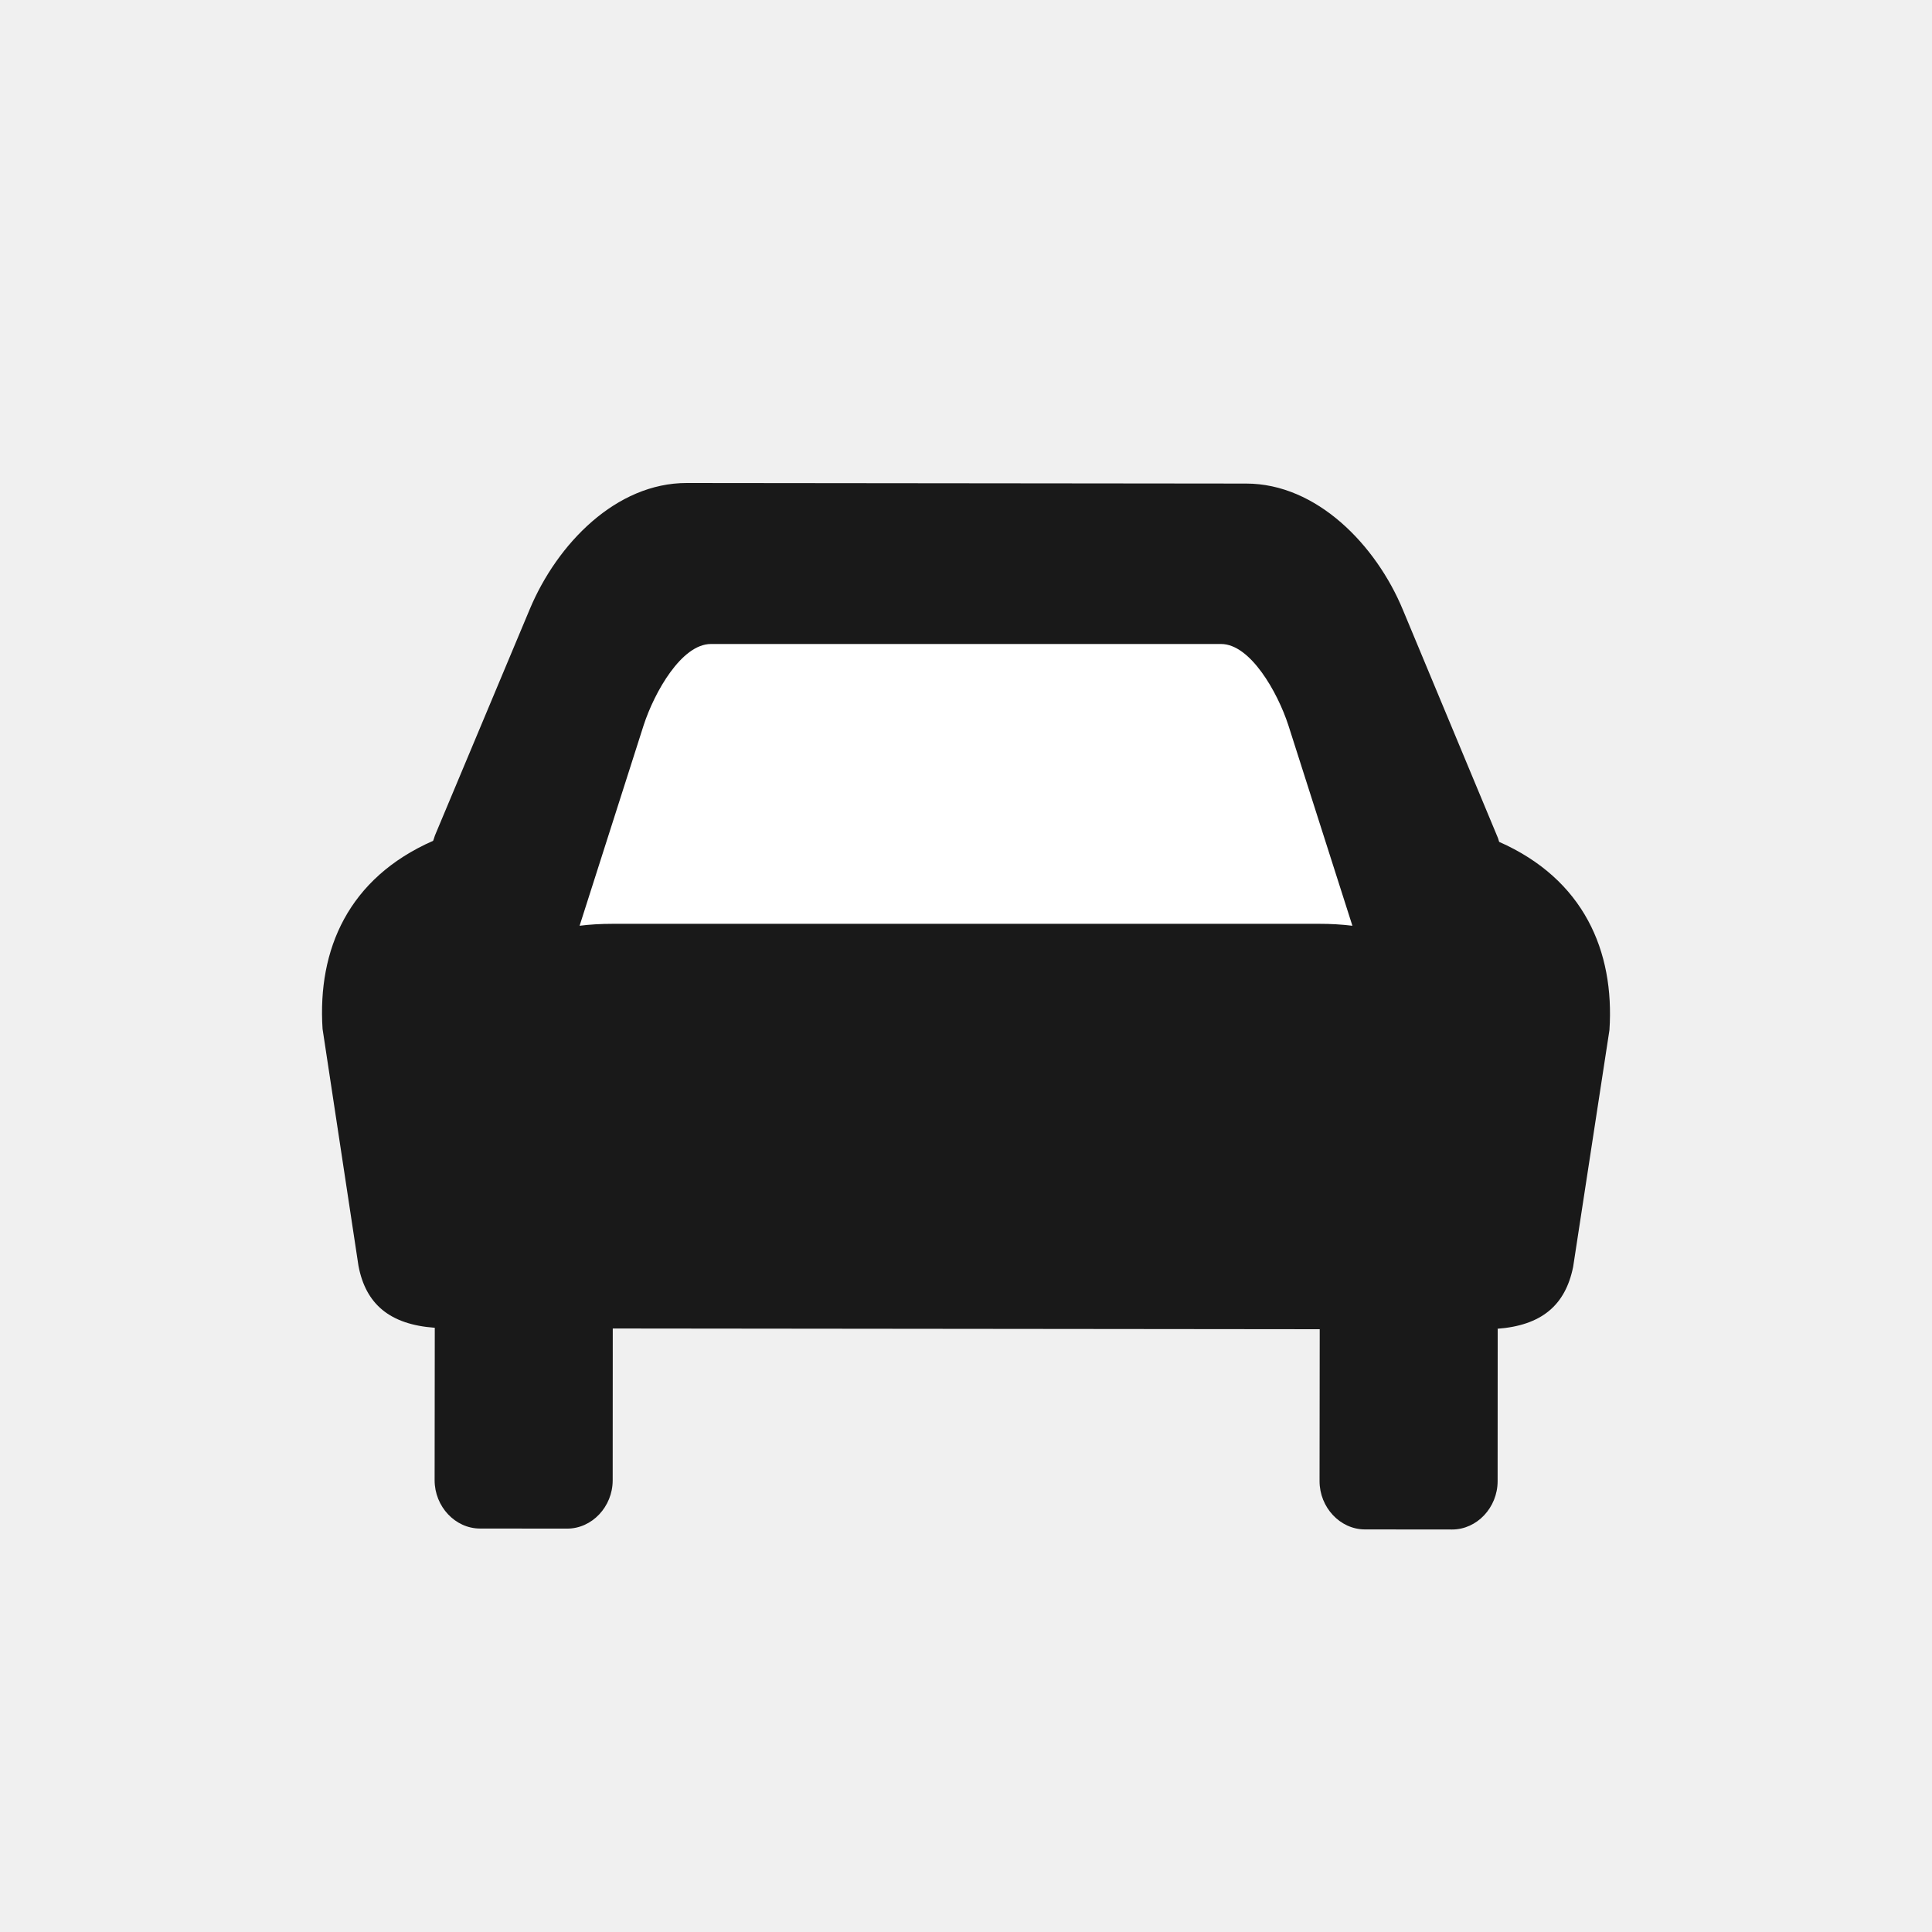
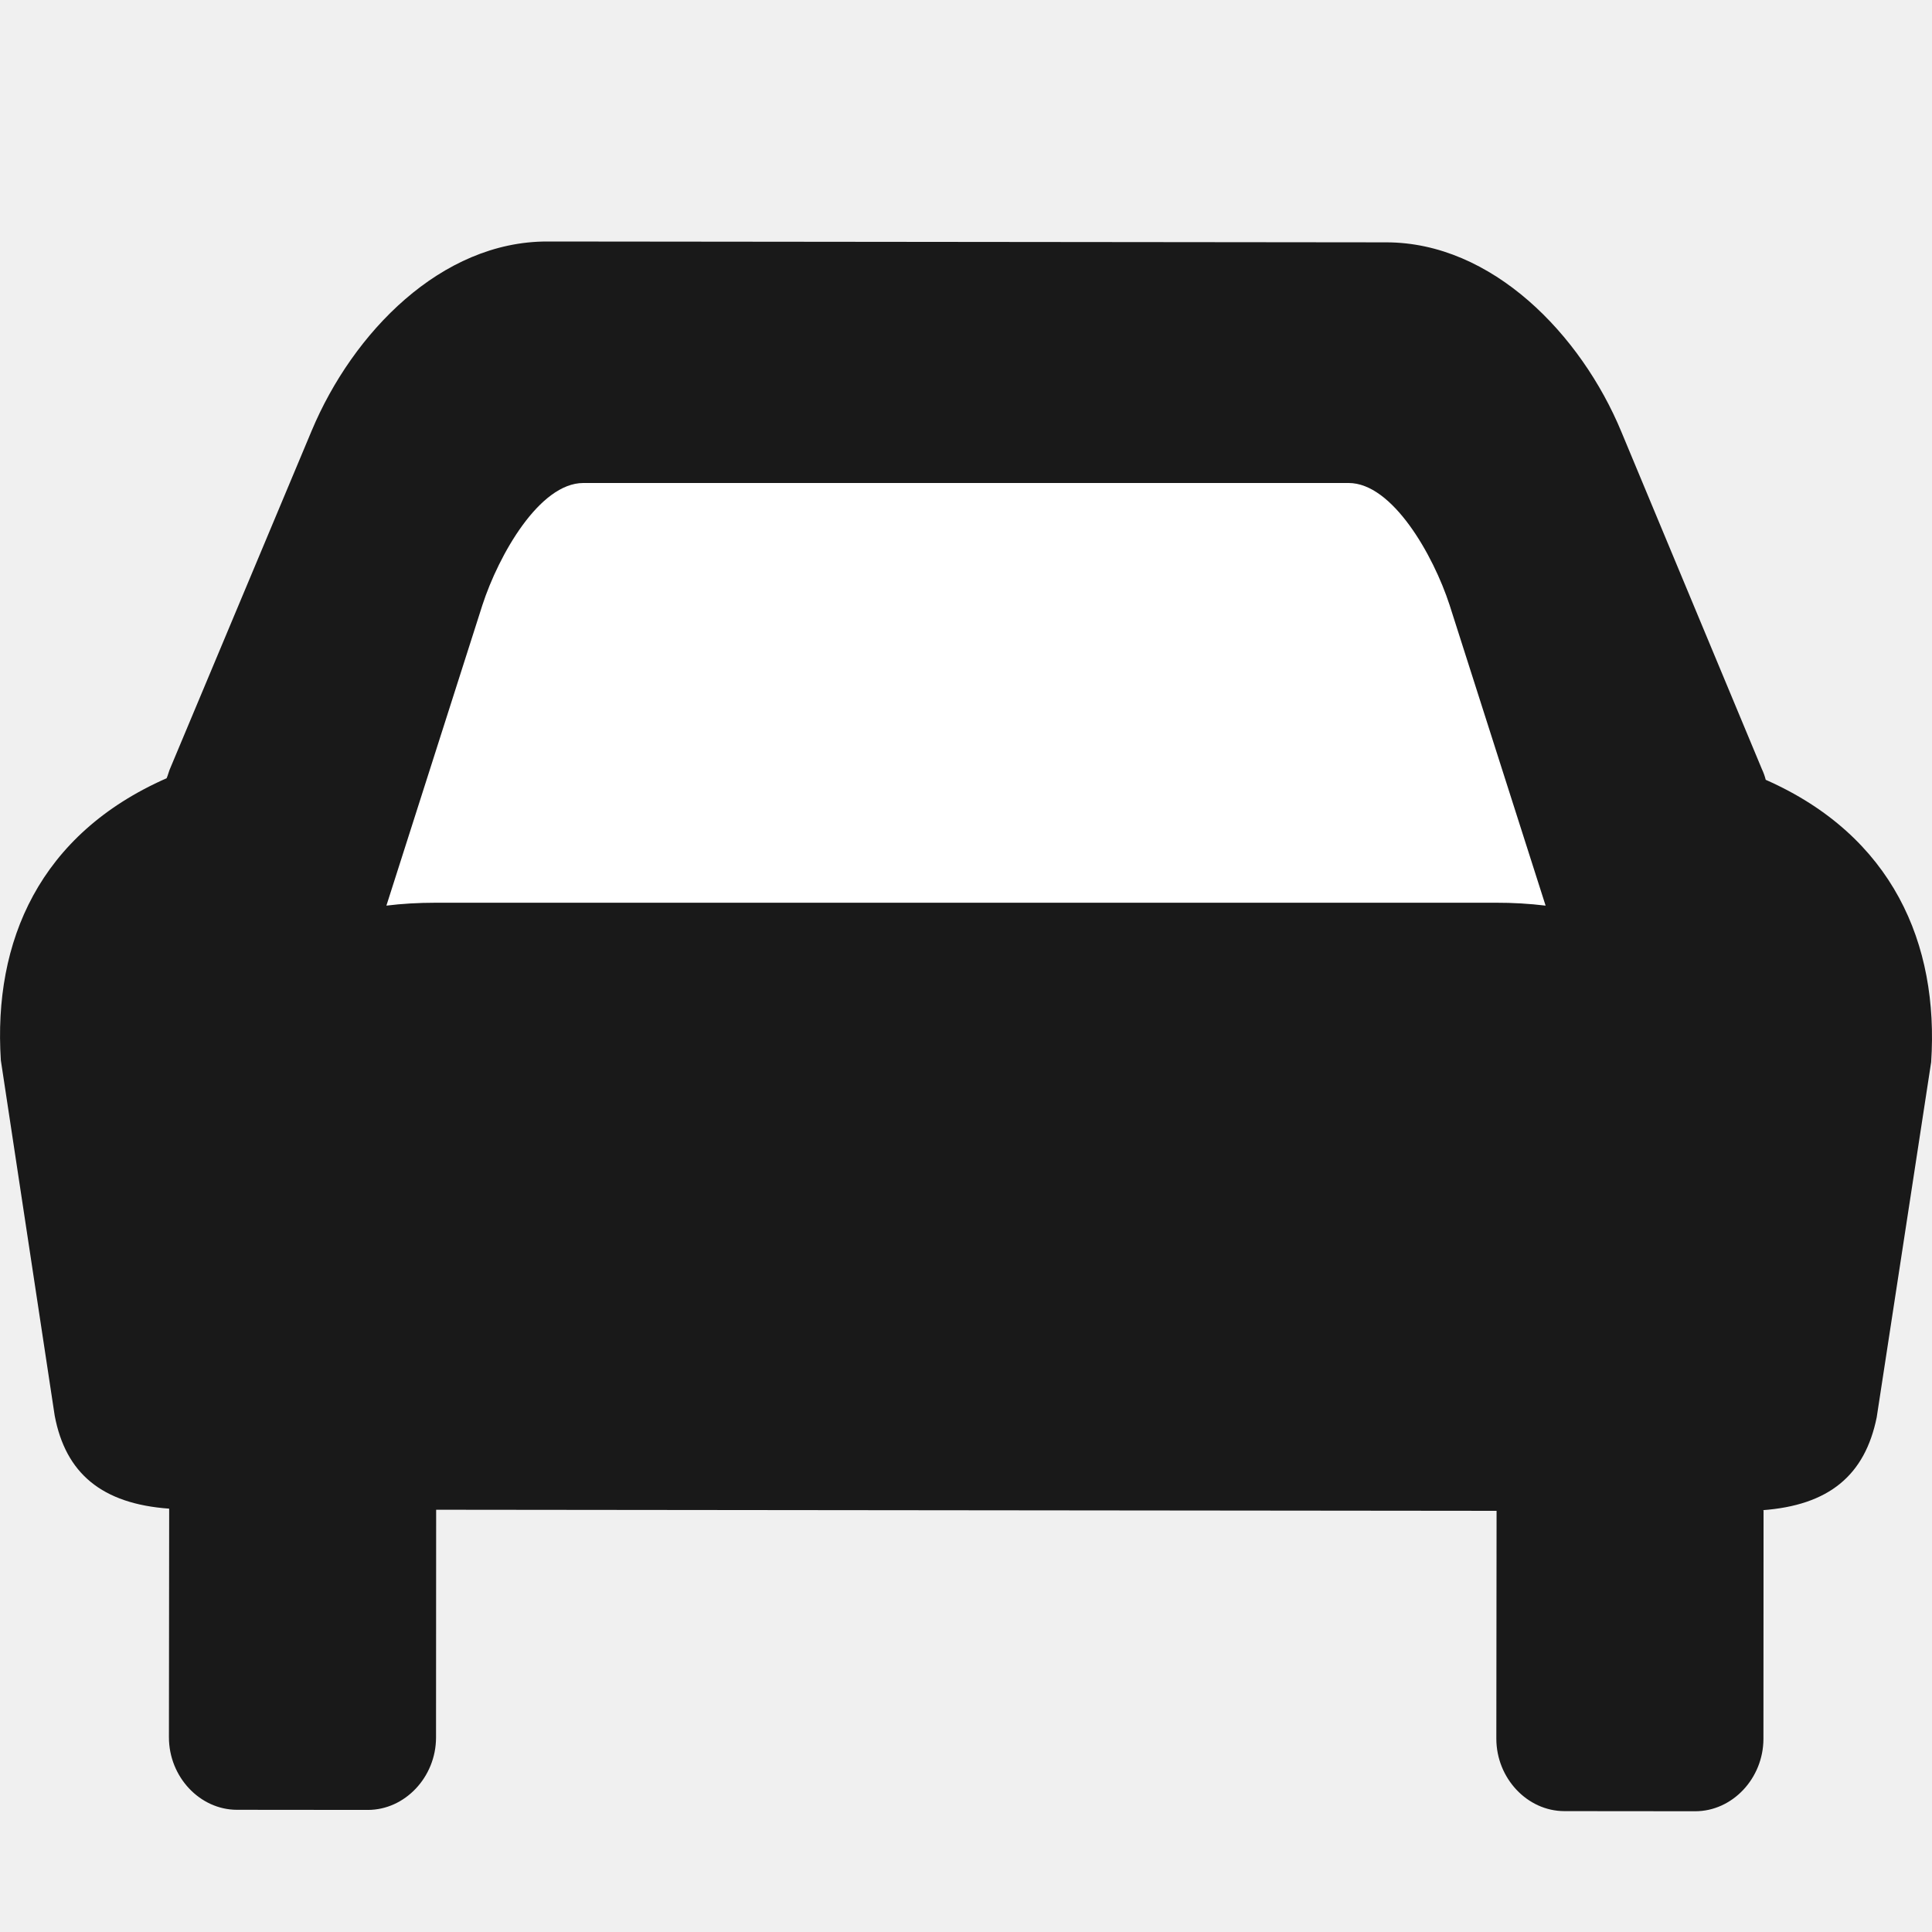
- <svg xmlns="http://www.w3.org/2000/svg" width="24" height="24">
+ <svg xmlns="http://www.w3.org/2000/svg" width="16" height="16">
  <g fill="none" fill-rule="evenodd">
-     <path d="M0 0h24v24H0z" />
-     <path d="M8.532 6c-.879-.001-1.61.755-1.95 1.565l-1.17 2.792c-.013.027-.02.061-.032.088-1.052.463-1.437 1.348-1.373 2.336l.446 2.943c.09.477.39.73.948.77l-.002 1.894c0 .327.256.6.564.6l1.083.001c.308 0 .564-.272.565-.598l.001-1.888 8.782.009-.002 1.887c0 .327.256.6.564.6l1.083.001c.308 0 .564-.272.565-.599l.001-1.894h-.012c.557-.04.852-.292.949-.769l.451-2.942c.065-.98-.319-1.874-1.37-2.338a.474.474 0 0 0-.032-.089l-1.164-2.794c-.333-.804-1.07-1.568-1.947-1.568l-.968-.001L8.532 6z" fill="#191919" />
-     <path d="M7.61 11.476c-.147 0-.282.008-.41.024l.795-2.489C8.13 8.596 8.468 8 8.831 8h6.338c.362 0 .701.596.836 1.011L16.8 11.5a3.359 3.359 0 0 0-.41-.024H7.61z" fill="#FFF" />
+     <path fill="none" d="M0 0h16v16H0z" />
+     <path d="M4.532 2c-.879-.001-1.61.755-1.95 1.565l-1.17 2.792c-.013.027-.02.061-.032.088C.328 6.908-.057 7.793.007 8.781l.446 2.943c.09.477.39.73.948.77l-.002 1.894c0 .327.256.6.564.6l1.083.001c.308 0 .564-.272.565-.598l.001-1.888 8.782.009-.002 1.887c0 .327.256.6.564.6l1.083.001c.308 0 .564-.272.565-.599l.001-1.894h-.012c.557-.04.852-.292.949-.769l.451-2.942c.065-.98-.319-1.874-1.37-2.338a.474.474 0 0 0-.032-.089l-1.164-2.794c-.333-.804-1.07-1.568-1.947-1.568l-.968-.001L4.532 2z" fill="#191919" />
+     <path d="M3.61 7.476c-.147 0-.282.008-.41.024l.795-2.489C4.13 4.596 4.468 4 4.831 4h6.338c.362 0 .701.596.836 1.011L12.8 7.5a3.359 3.359 0 0 0-.41-.024H3.61z" fill="#FFF" />
  </g>
</svg>
